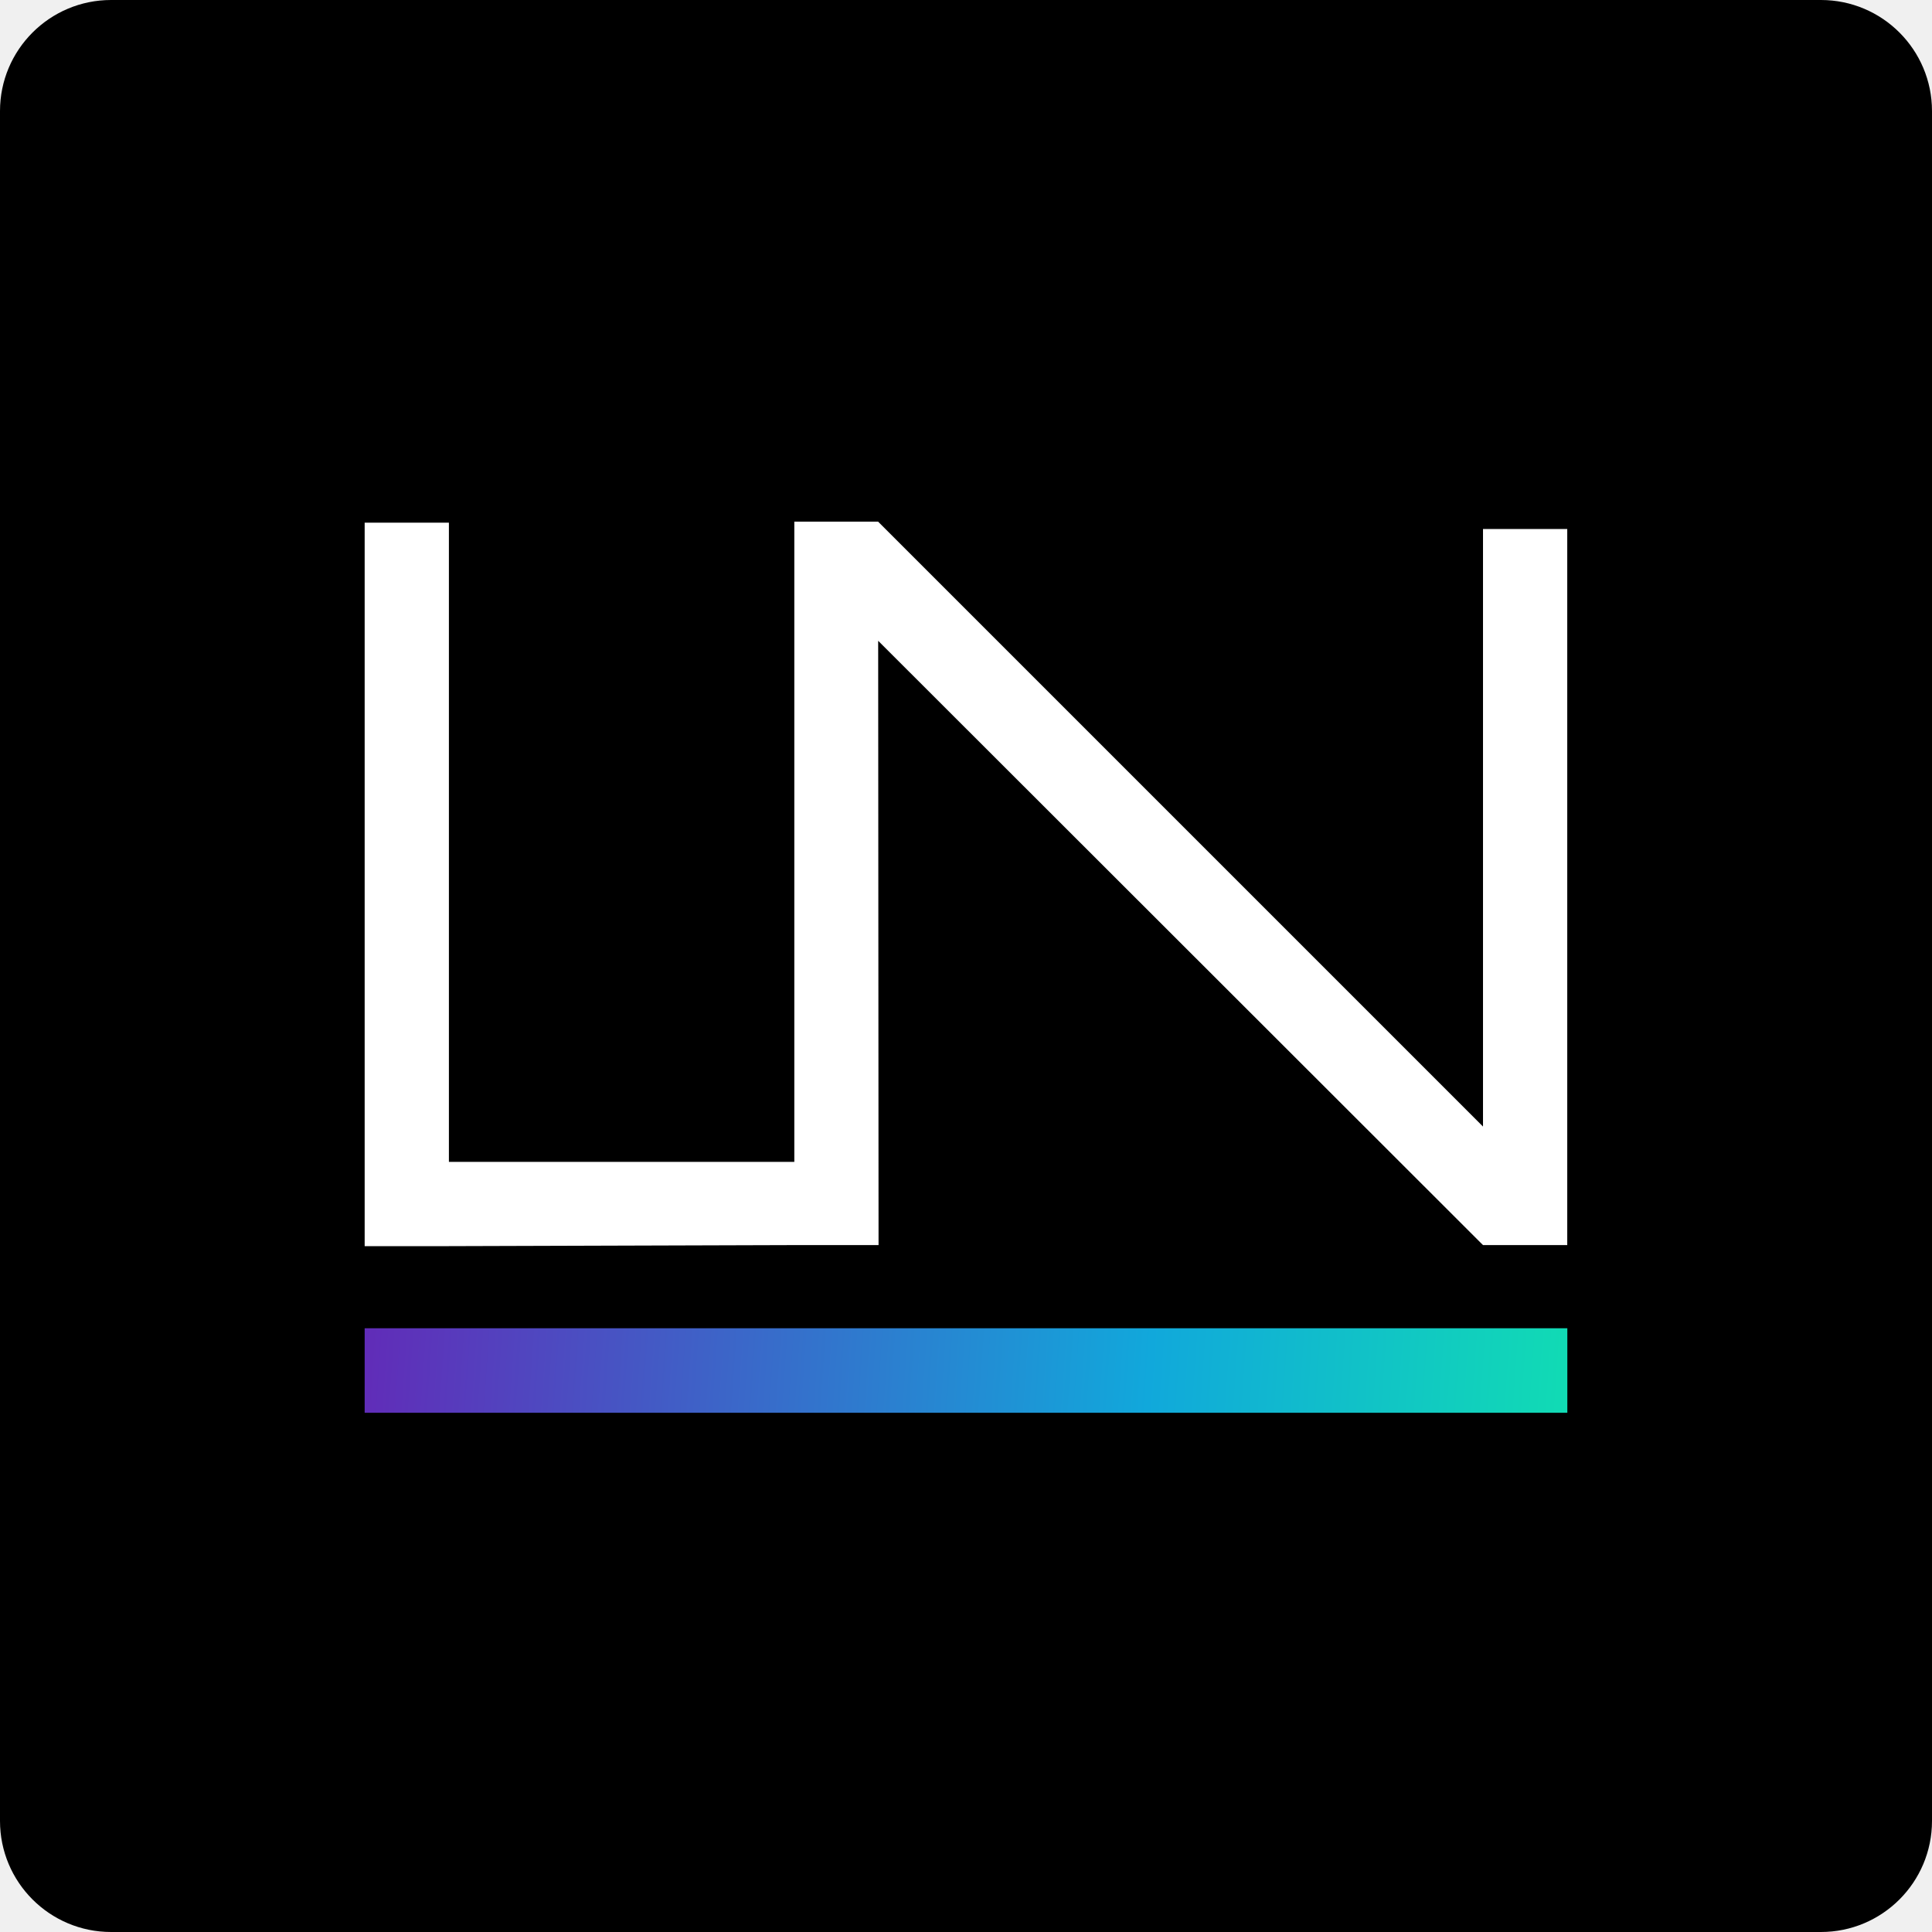
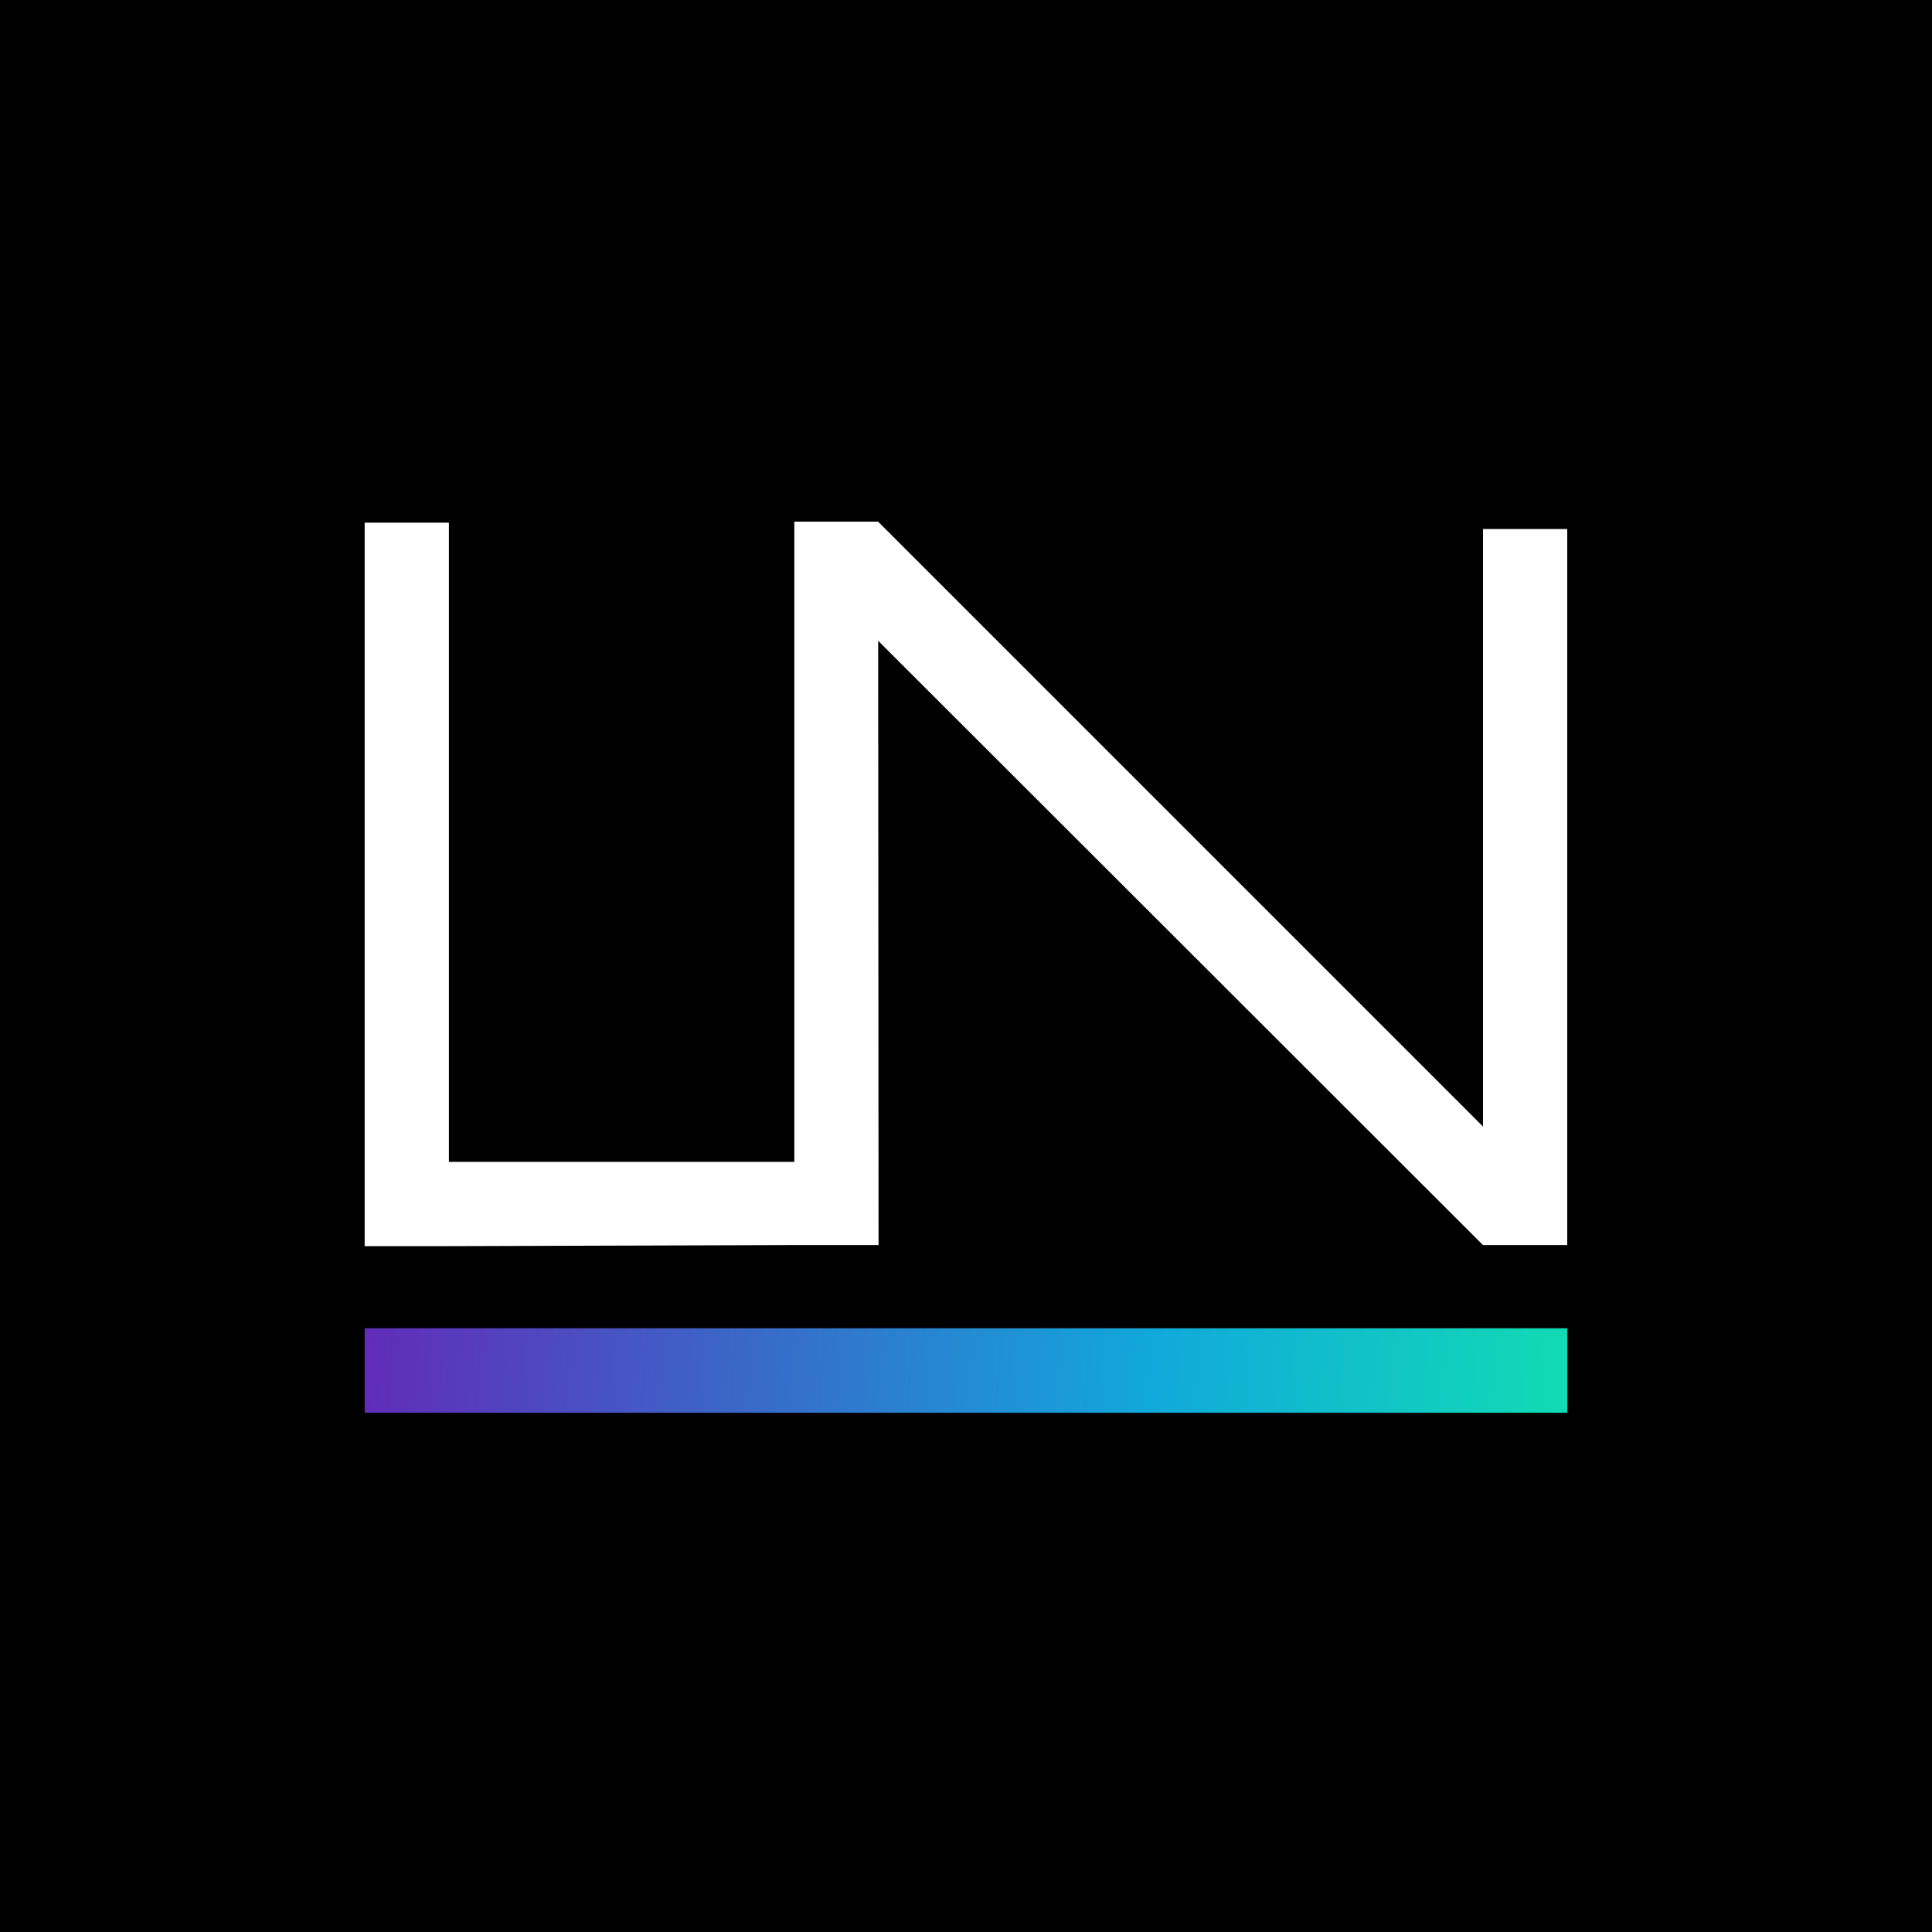
<svg xmlns="http://www.w3.org/2000/svg" width="800px" height="800px" viewBox="0 0 800 800" version="1.1">
  <defs>
    <linearGradient x1="0%" y1="49.753%" x2="100%" y2="50.247%" id="linearGradient-1">
      <stop stop-color="#612CB8" offset="0%" />
      <stop stop-color="#11A8DB" offset="65.21%" />
      <stop stop-color="#11DBB4" offset="100%" />
    </linearGradient>
  </defs>
-   <g id="Artboard-Copy-2" stroke="none" stroke-width="1" fill="none" fill-rule="evenodd">
-     <g id="Group-2">
-       <rect id="Rectangle" fill="#000000" x="0" y="0" width="800" height="800" rx="46" />
-       <g id="Group" transform="translate(151, 216)">
-         <polygon id="Path" fill="#FFFFFF" points="177.907 265.116 177.907 0 212.603 1.23931873e-14 463.081 250.479 463.081 3.052 497.965 3.052 497.965 299.564 463.081 299.564 212.634 49.342 212.791 299.564 177.907 299.564 34.884 300 -5.68434189e-14 300 -5.68434189e-14 0.436 34.884 0.436 34.884 265.116" />
-         <rect id="Rectangle" fill="url(#linearGradient-1)" x="0" y="334" width="498" height="35" />
-       </g>
+   <g id="Artboard-Copy" stroke="none" stroke-width="1" fill="none" fill-rule="evenodd">
+     <rect fill="#000000" x="0" y="0" width="800" height="800" />
+     <g id="Group" transform="translate(151, 216)">
+       <polygon id="Path" fill="#FFFFFF" points="177.907 265.116 177.907 0 212.603 1.23931873e-14 463.081 250.479 463.081 3.052 497.965 3.052 497.965 299.564 463.081 299.564 212.634 49.342 212.791 299.564 177.907 299.564 34.884 300 -5.68434189e-14 300 -5.68434189e-14 0.436 34.884 0.436 34.884 265.116" />
+       <rect id="Rectangle" fill="url(#linearGradient-1)" x="0" y="334" width="498" height="35" />
    </g>
  </g>
</svg>
